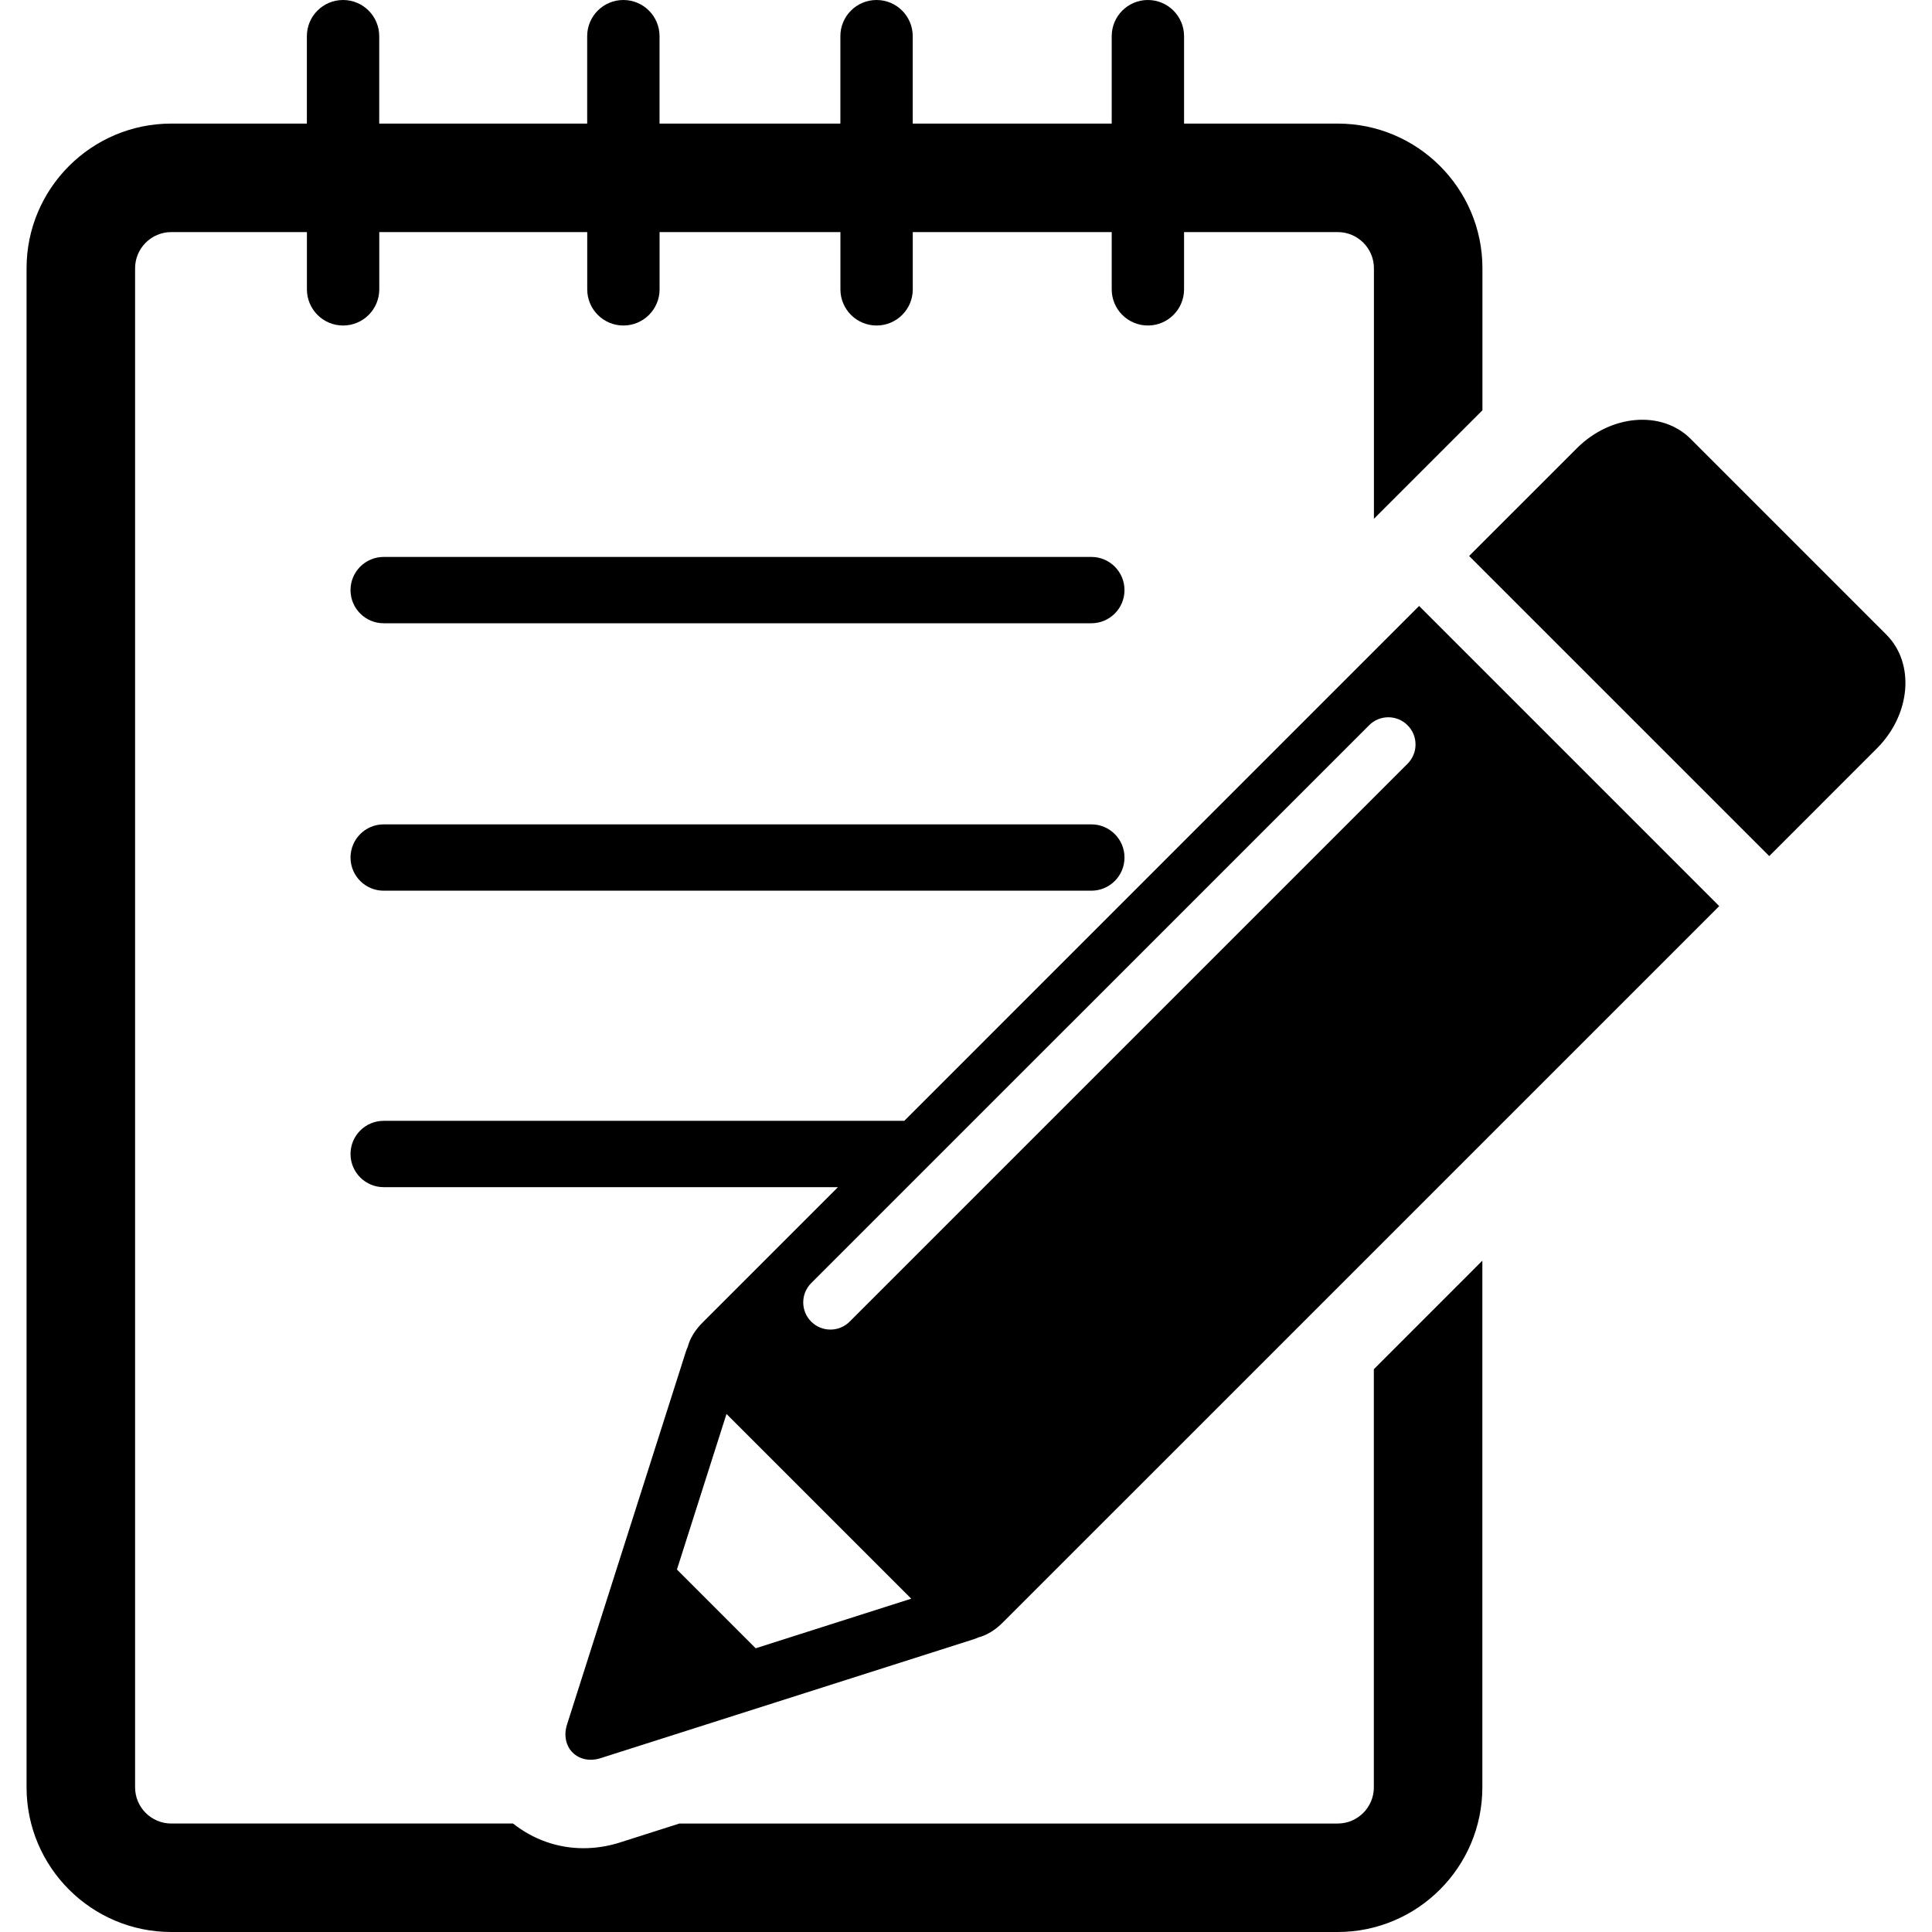
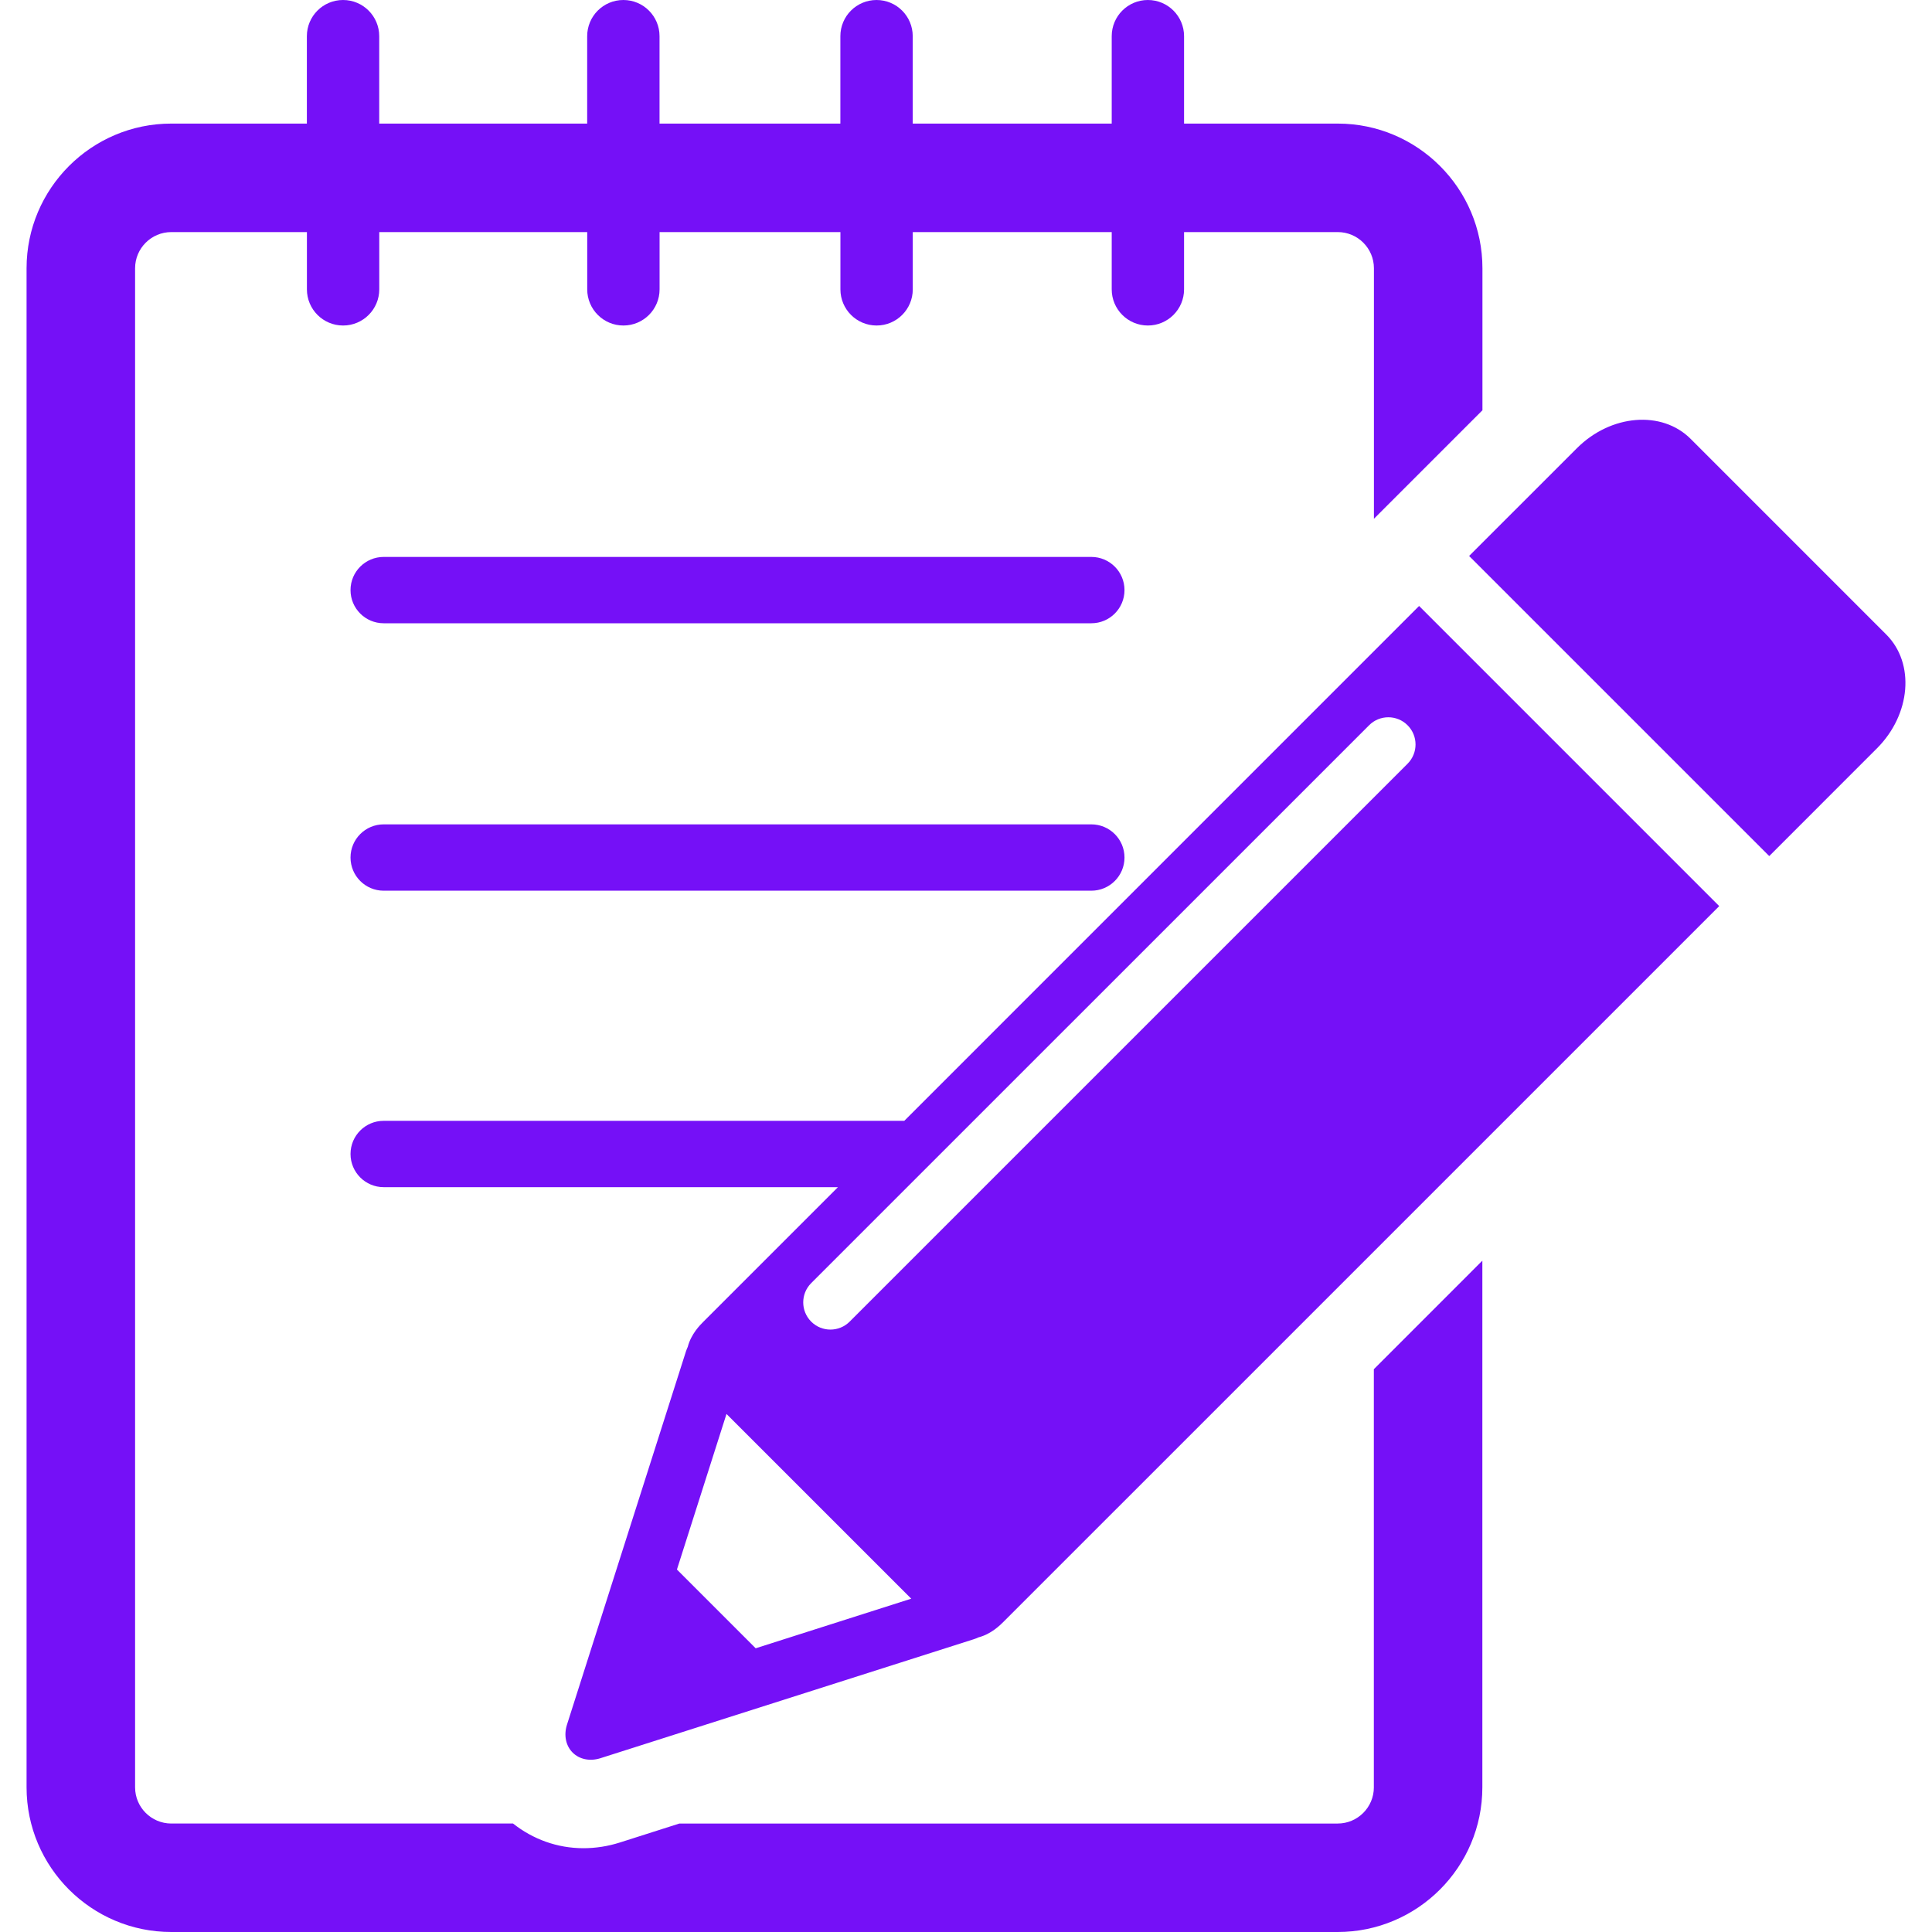
- <svg xmlns="http://www.w3.org/2000/svg" version="1.1" id="Capa_1" x="0px" y="0px" width="528.807px" height="528.807px" viewBox="0 0 528.807 528.807" style="enable-background:new 0 0 528.807 528.807;" xml:space="preserve">
+ <svg xmlns="http://www.w3.org/2000/svg" version="1.1" id="Capa_1" x="0px" y="0px" width="528.807px" height="528.807px" viewBox="0 0 528.807 528.807" style="enable-background:new 0 0 528.807 528.807;" xml:space="preserve" fill="rgb(117, 16, 247)">
  <g>
    <path d="M513.74,204.829l-29.482,29.486l-82.147-82.139l29.494-29.489c9.292-9.292,23.253-10.441,31.138-2.565l53.563,53.572   C524.179,181.567,523.032,195.537,513.74,204.829z M388.421,165.859l82.147,82.147l-195.883,195.88   c-0.898,0.898-3.393,3.393-6.892,4.285c-0.405,0.195-0.819,0.361-1.229,0.491l-102.23,32.58c-2.861,0.904-5.736,0.319-7.601-1.549   c-1.871-1.868-2.45-4.74-1.555-7.602l32.58-102.221c0.139-0.419,0.305-0.827,0.491-1.224c0.896-3.505,3.384-5.993,4.292-6.897   l36.812-36.812H105.02c-5.012,0-9.079-4.066-9.079-9.079c0-5.023,4.066-9.078,9.079-9.078h142.491L388.421,165.859z    M249.417,437.574l-50.569-50.561l-13.565,42.581l21.554,21.557L249.417,437.574z M385.265,198.508   c-2.908-2.911-7.625-2.911-10.527,0L222.03,351.206c-2.905,2.908-2.905,7.625,0,10.533c2.905,2.908,7.625,2.908,10.53,0   l152.705-152.699C388.172,206.129,388.172,201.413,385.265,198.508z M376.037,489.217c0,5.455-4.438,9.9-9.895,9.9H185.956   l-16.275,5.189c-3.269,1.041-6.629,1.566-9.992,1.566c-7.161,0-13.819-2.453-19.266-6.756H46.885c-5.458,0-9.909-4.434-9.909-9.9   V73.424c0-5.458,4.445-9.9,9.909-9.9h37.12v15.675c0,5.464,4.43,9.897,9.903,9.897c5.471,0,9.901-4.433,9.901-9.897V63.523h56.92   v15.675c0,5.464,4.43,9.897,9.901,9.897c5.473,0,9.903-4.433,9.903-9.897V63.523h49.497v15.675c0,5.464,4.43,9.897,9.904,9.897   c5.47,0,9.9-4.433,9.9-9.897V63.523h54.453v15.675c0,5.464,4.427,9.897,9.895,9.897c5.473,0,9.906-4.433,9.906-9.897V63.523h42.072   c5.45,0,9.896,4.442,9.896,9.9v68.571l10.379-10.374l19.322-19.325V73.424c0-21.831-17.762-39.596-39.597-39.596h-42.072V9.904   c0-5.467-4.434-9.904-9.906-9.904c-5.462,0-9.895,4.431-9.895,9.904v23.924h-54.465V9.904c0-5.467-4.43-9.904-9.901-9.904   c-5.473,0-9.903,4.431-9.903,9.904v23.924h-49.497V9.904c0-5.467-4.43-9.904-9.904-9.904c-5.47,0-9.9,4.431-9.9,9.904v23.924   h-56.92V9.904c0-5.467-4.431-9.904-9.901-9.904c-5.473,0-9.903,4.431-9.903,9.904v23.924h-37.12   c-21.832,0-39.602,17.765-39.602,39.596v415.787c0,21.834,17.771,39.596,39.602,39.596h319.264   c21.835,0,39.597-17.762,39.597-39.596V345.059l-29.702,29.708v114.45H376.037z M298.707,152.436H105.02   c-5.012,0-9.079,4.061-9.079,9.079c0,5.019,4.066,9.079,9.079,9.079h193.687c5.013,0,9.079-4.061,9.079-9.079   C307.786,156.497,303.72,152.436,298.707,152.436z M298.707,225.635H105.02c-5.012,0-9.079,4.063-9.079,9.079   c0,5.019,4.066,9.079,9.079,9.079h193.687c5.013,0,9.079-4.061,9.079-9.079C307.786,229.698,303.72,225.635,298.707,225.635z" />
  </g>
  <g>
</g>
  <g>
</g>
  <g>
</g>
  <g>
</g>
  <g>
</g>
  <g>
</g>
  <g>
</g>
  <g>
</g>
  <g>
</g>
  <g>
</g>
  <g>
</g>
  <g>
</g>
  <g>
</g>
  <g>
</g>
  <g>
</g>
</svg>
